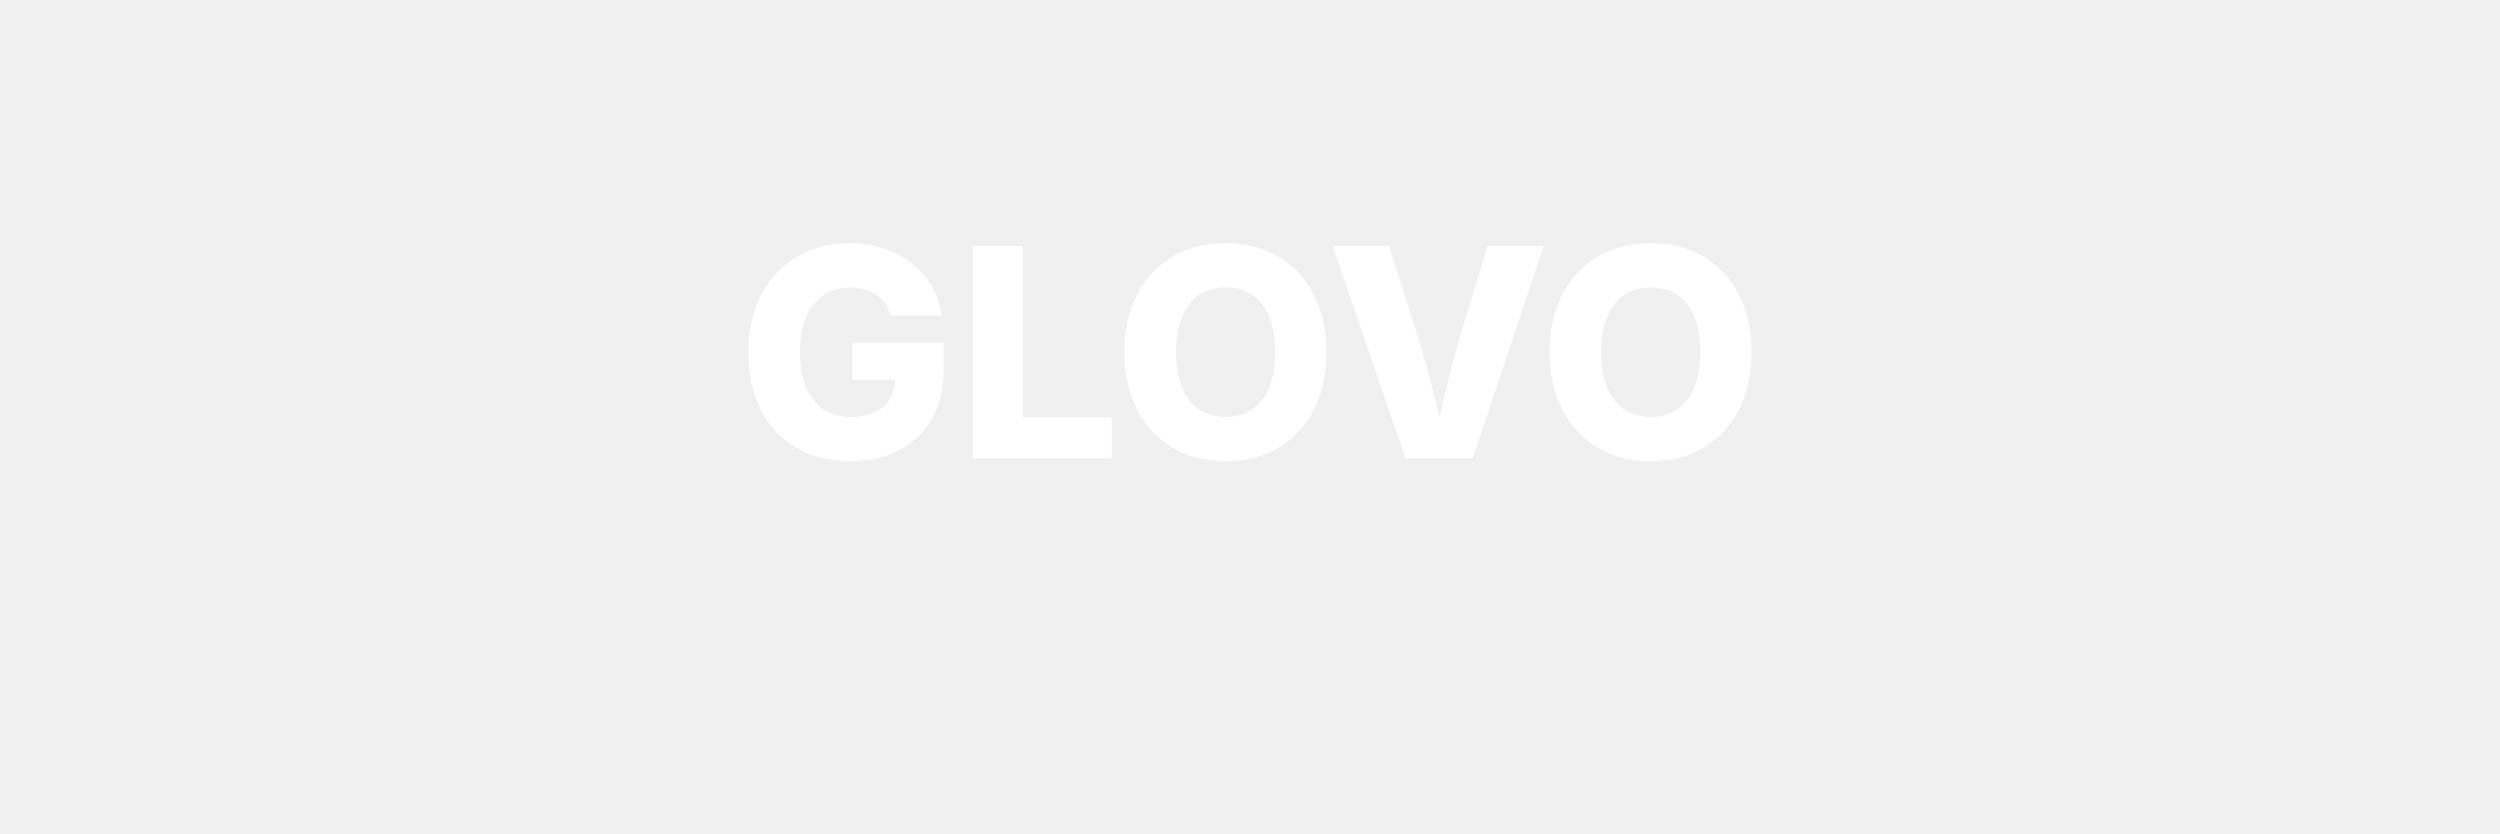
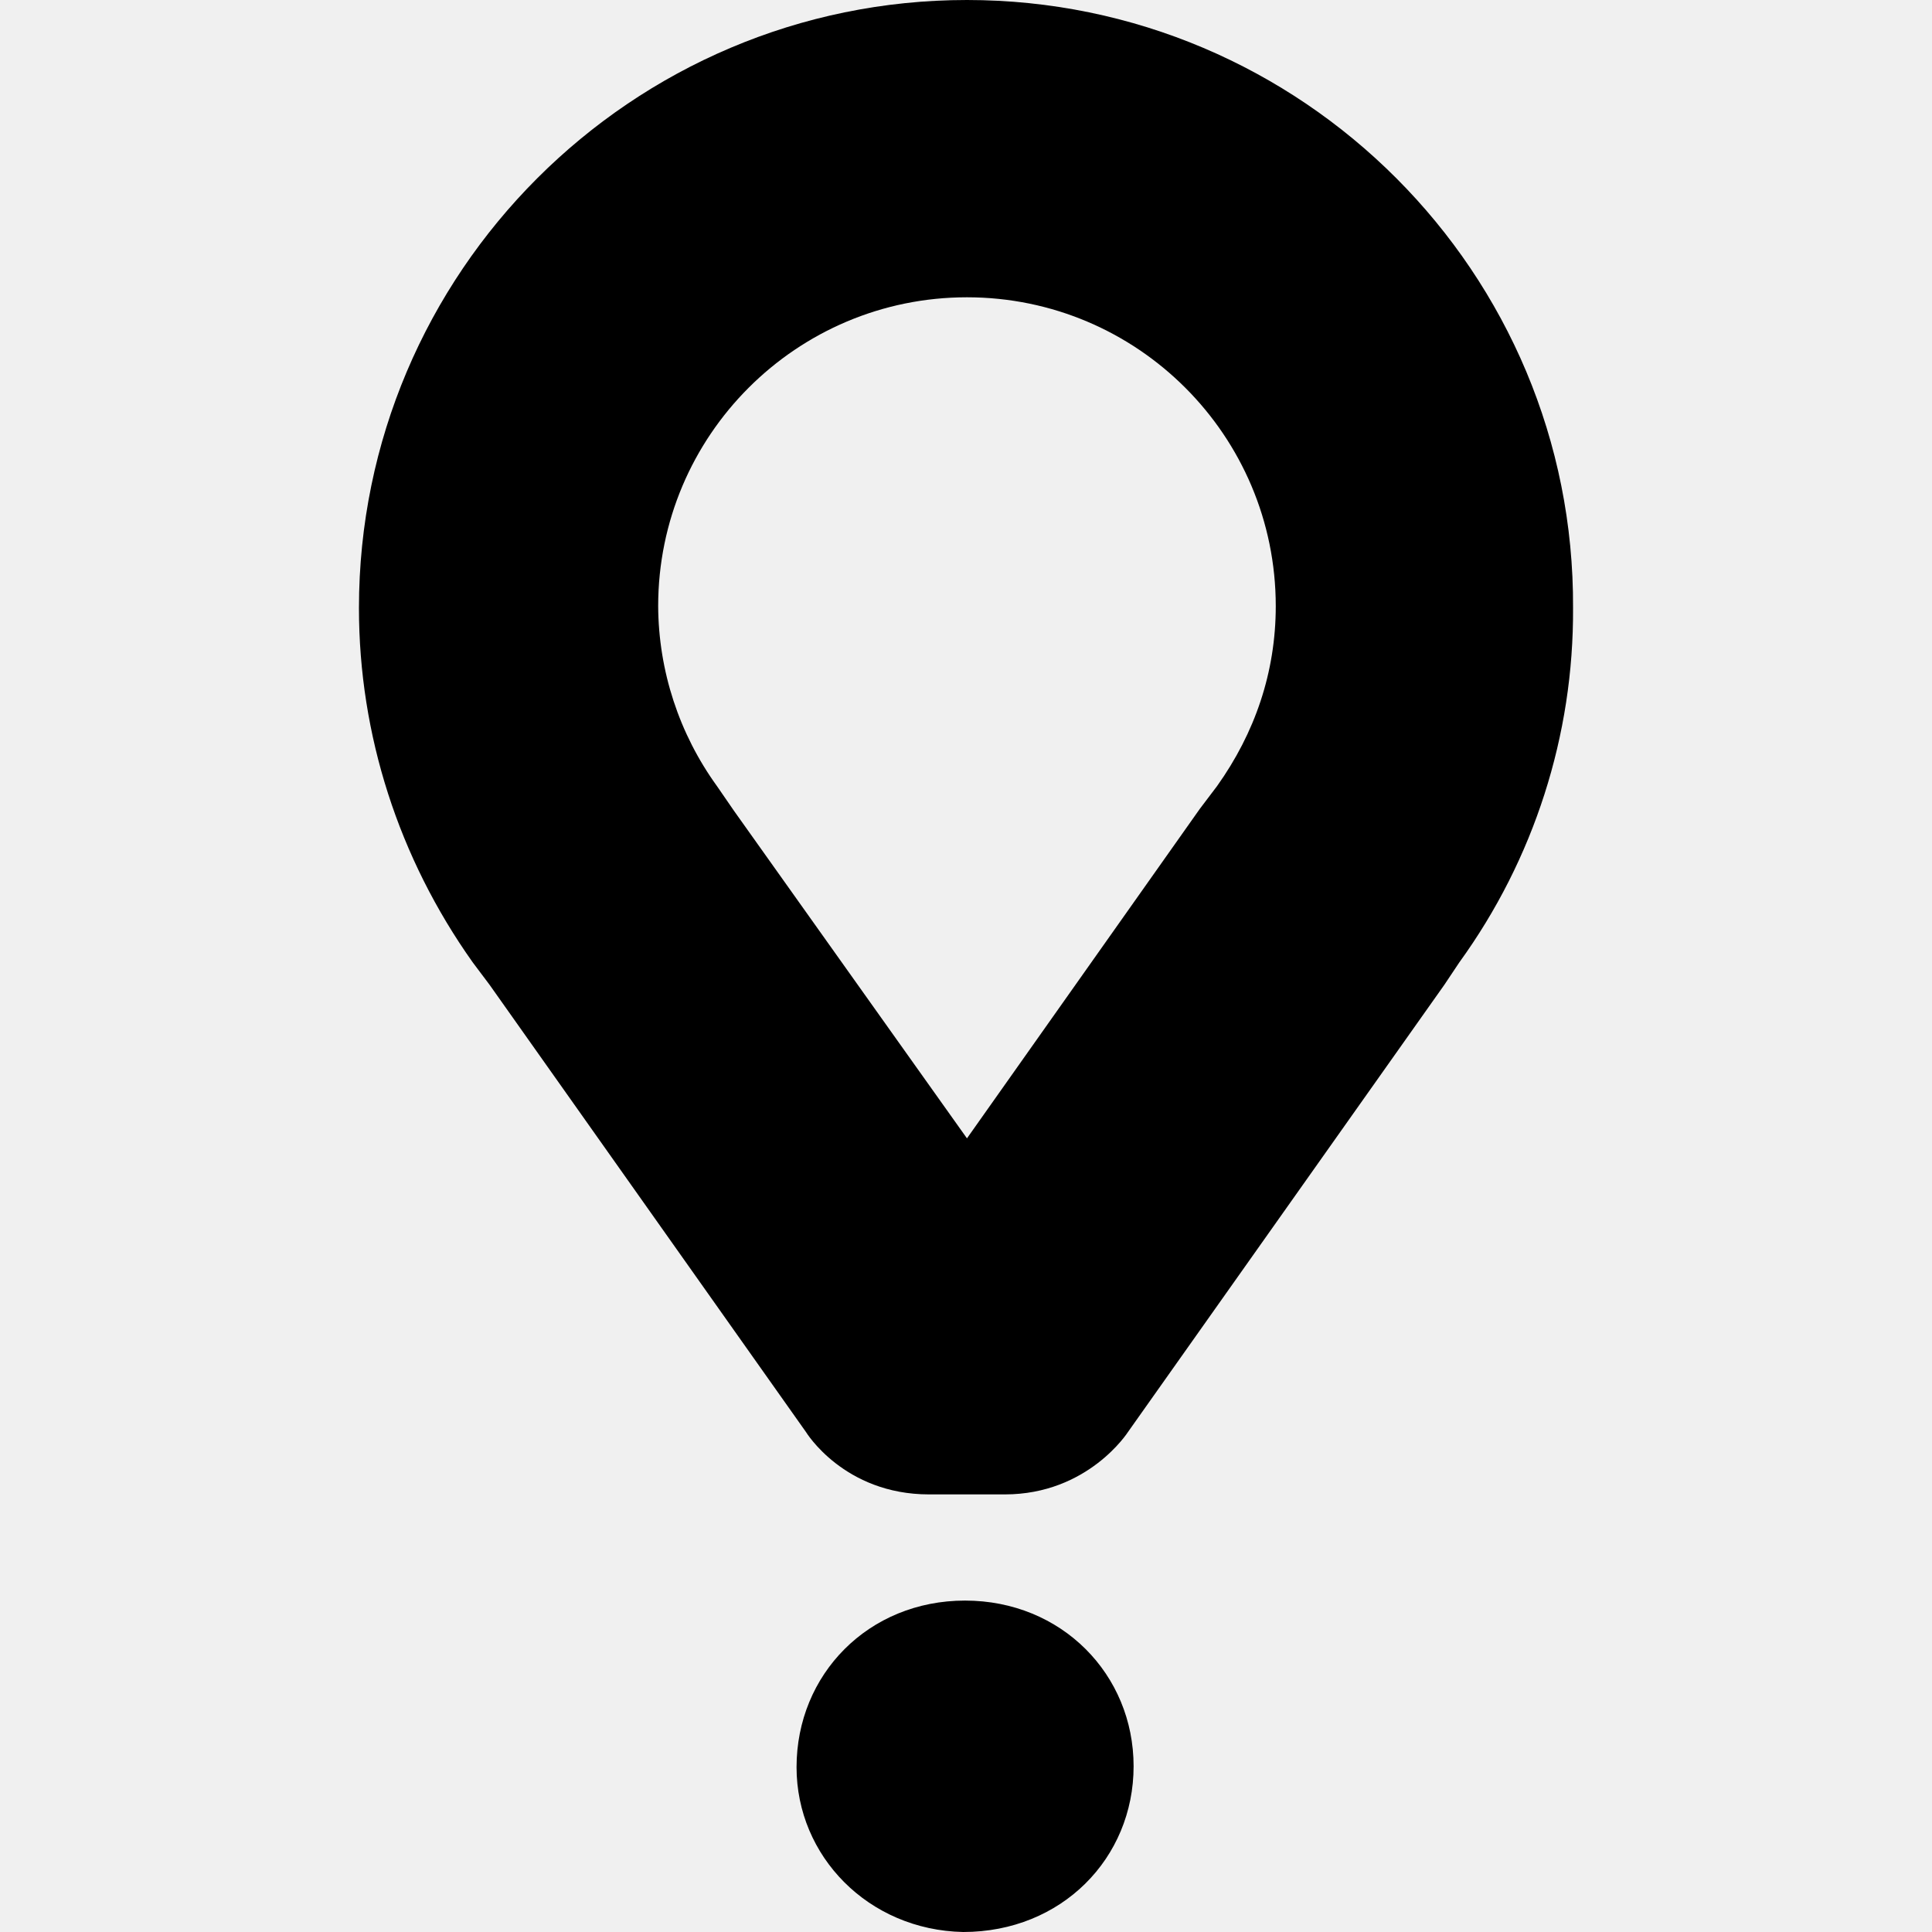
- <svg xmlns="http://www.w3.org/2000/svg" width="120" height="40" viewBox="0 0 120 40">
-   <text x="50%" y="55%" font-family="Inter, sans-serif" font-size="14" font-weight="800" text-anchor="middle" alignment-baseline="middle" fill="white">GLOVO</text>
+ <svg xmlns="http://www.w3.org/2000/svg" role="img" viewBox="0 0 24 24">
+   <path d="M12.012 0C7.847 0 4.459 3.388 4.459 7.553c0 1.576.494 3.106 1.412 4.4l.211.281 3.93 5.555s.47.775 1.529.775h.941c1.036 0 1.53-.775 1.53-.775l3.93-5.555.187-.28a7.43 7.43 0 0 0 1.412-4.401C19.564 3.388 16.176 0 12.011 0Zm0 3.693a3.837 3.837 0 0 1 3.836 3.836c0 .824-.26 1.578-.73 2.237l-.212.28-2.894 4.095-2.895-4.07-.21-.305a3.848 3.848 0 0 1-.731-2.237 3.837 3.837 0 0 1 3.836-3.836zm-2.117 18.26c0 1.106.893 2.023 2.07 2.047 1.223 0 2.117-.917 2.117-2.059 0-1.14-.894-2.058-2.094-2.058-1.2 0-2.093.917-2.093 2.07z" />
</svg>
